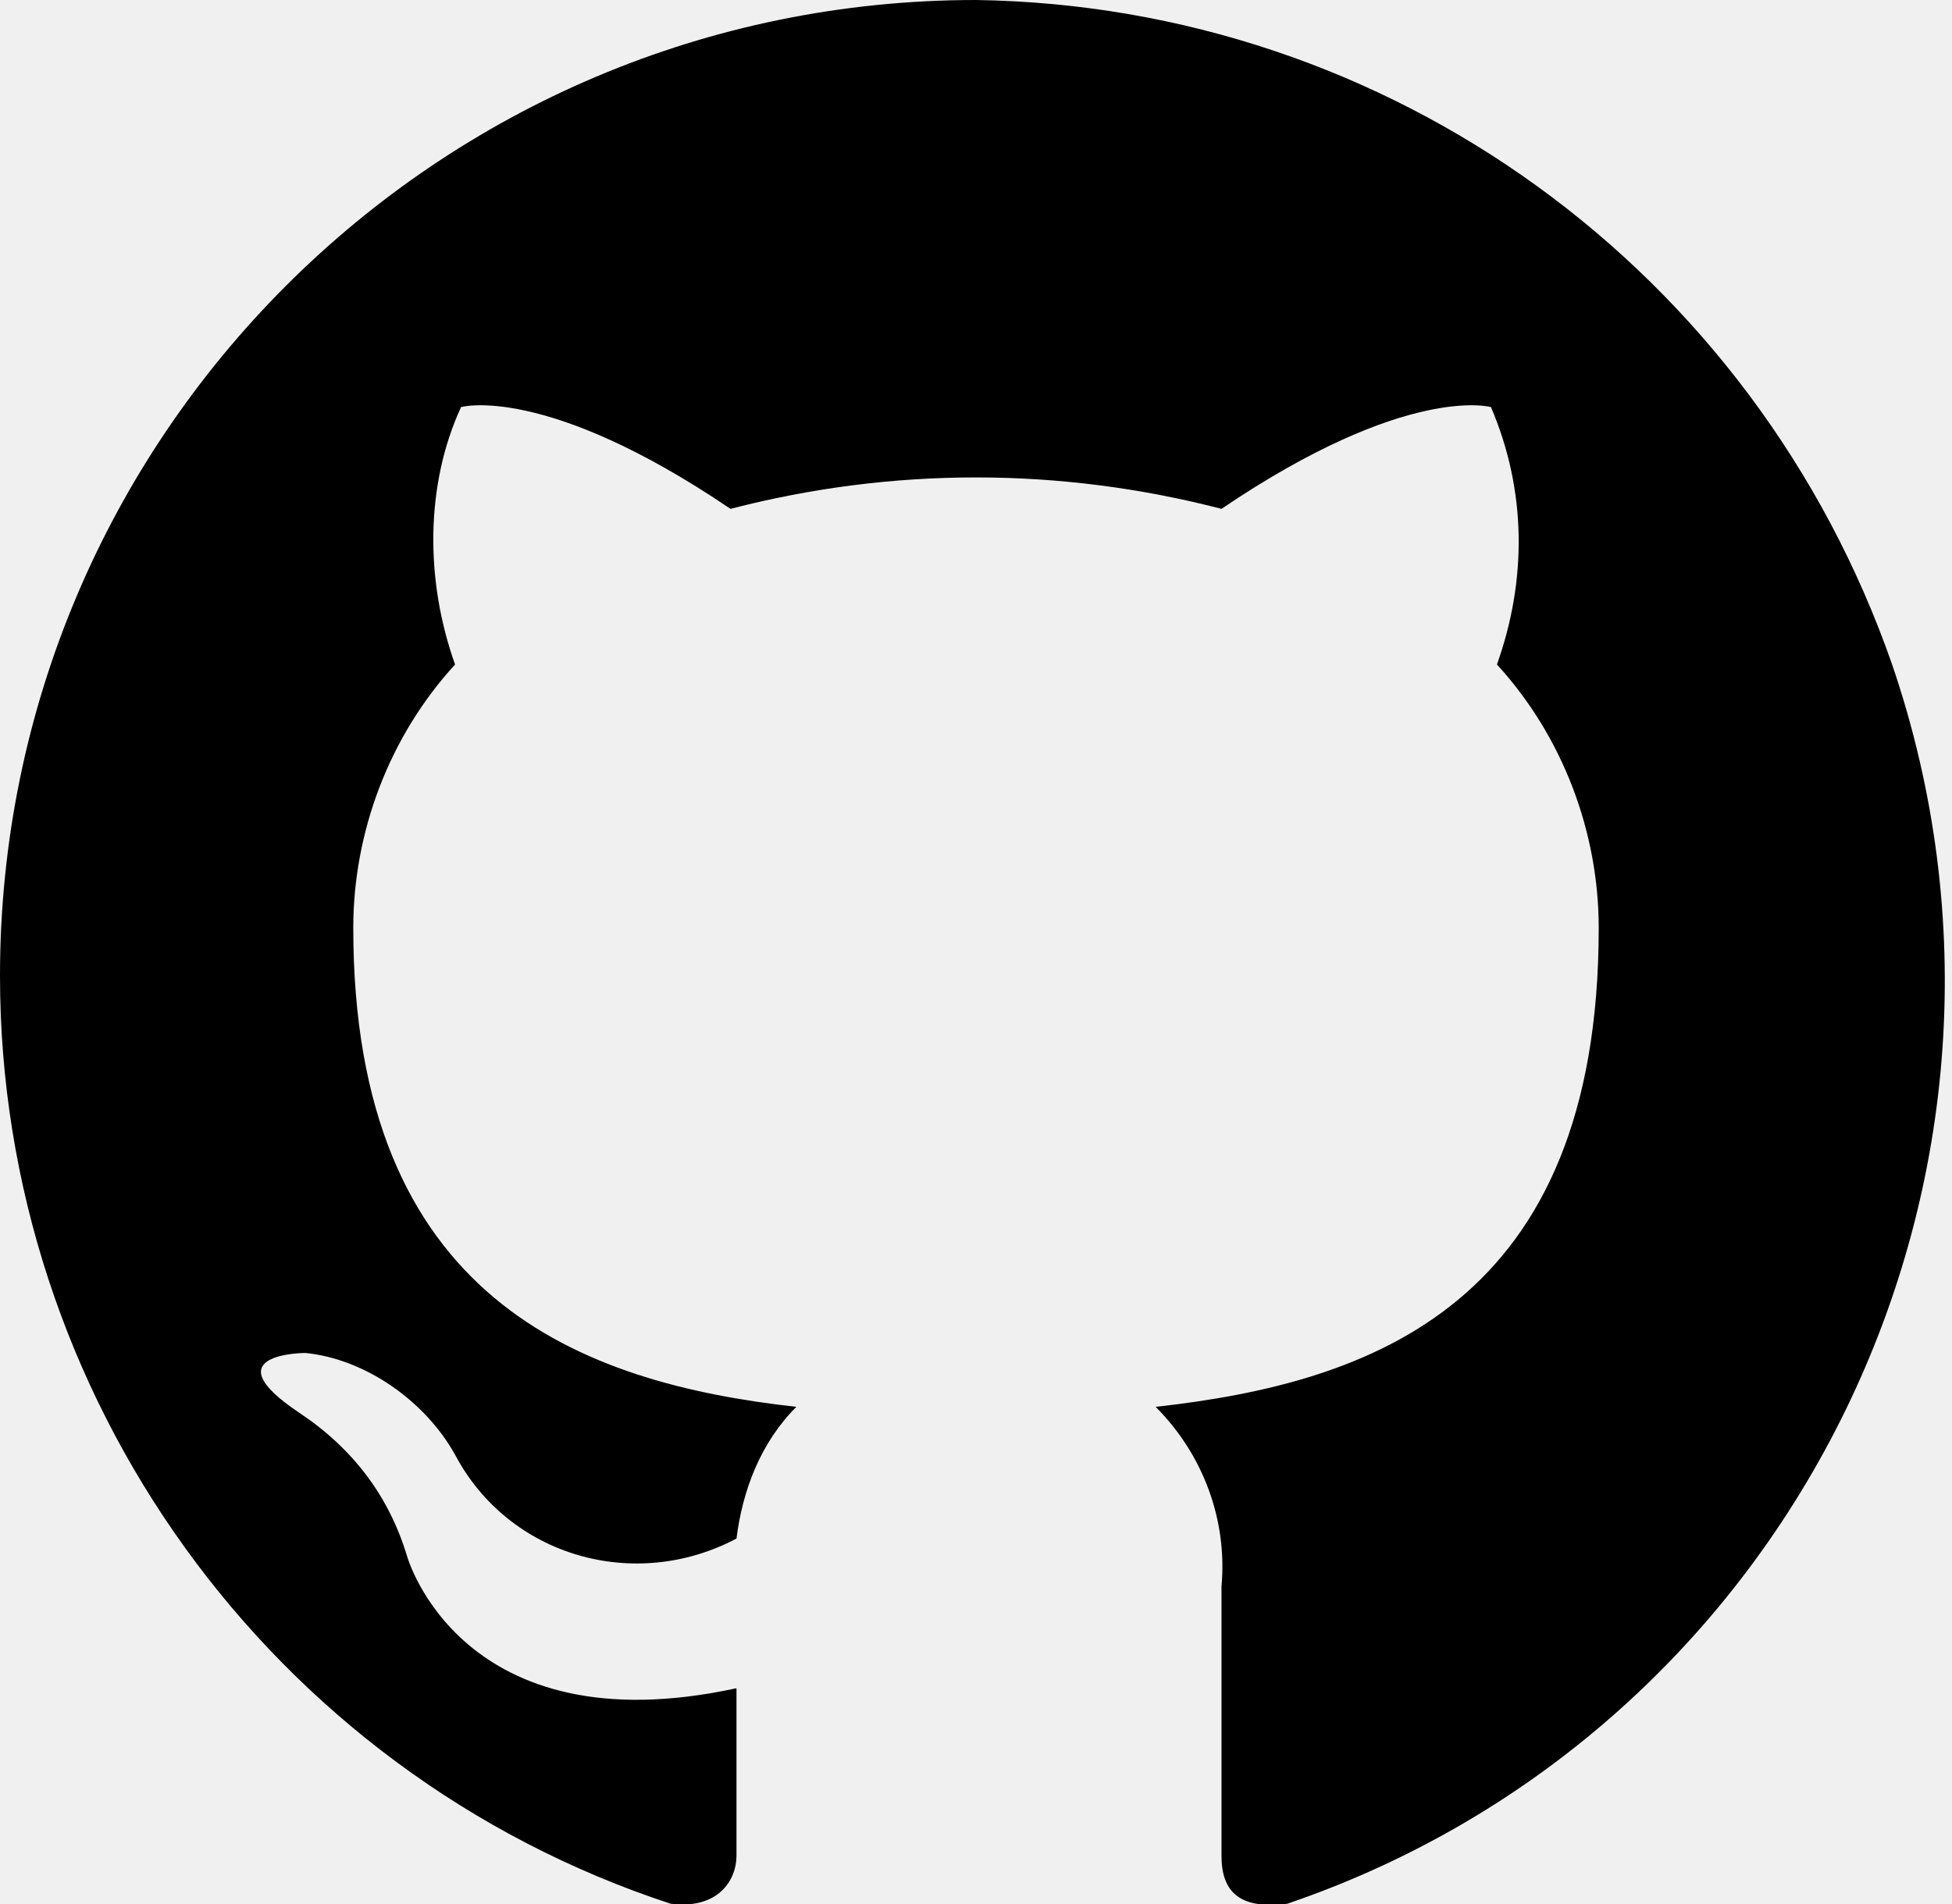
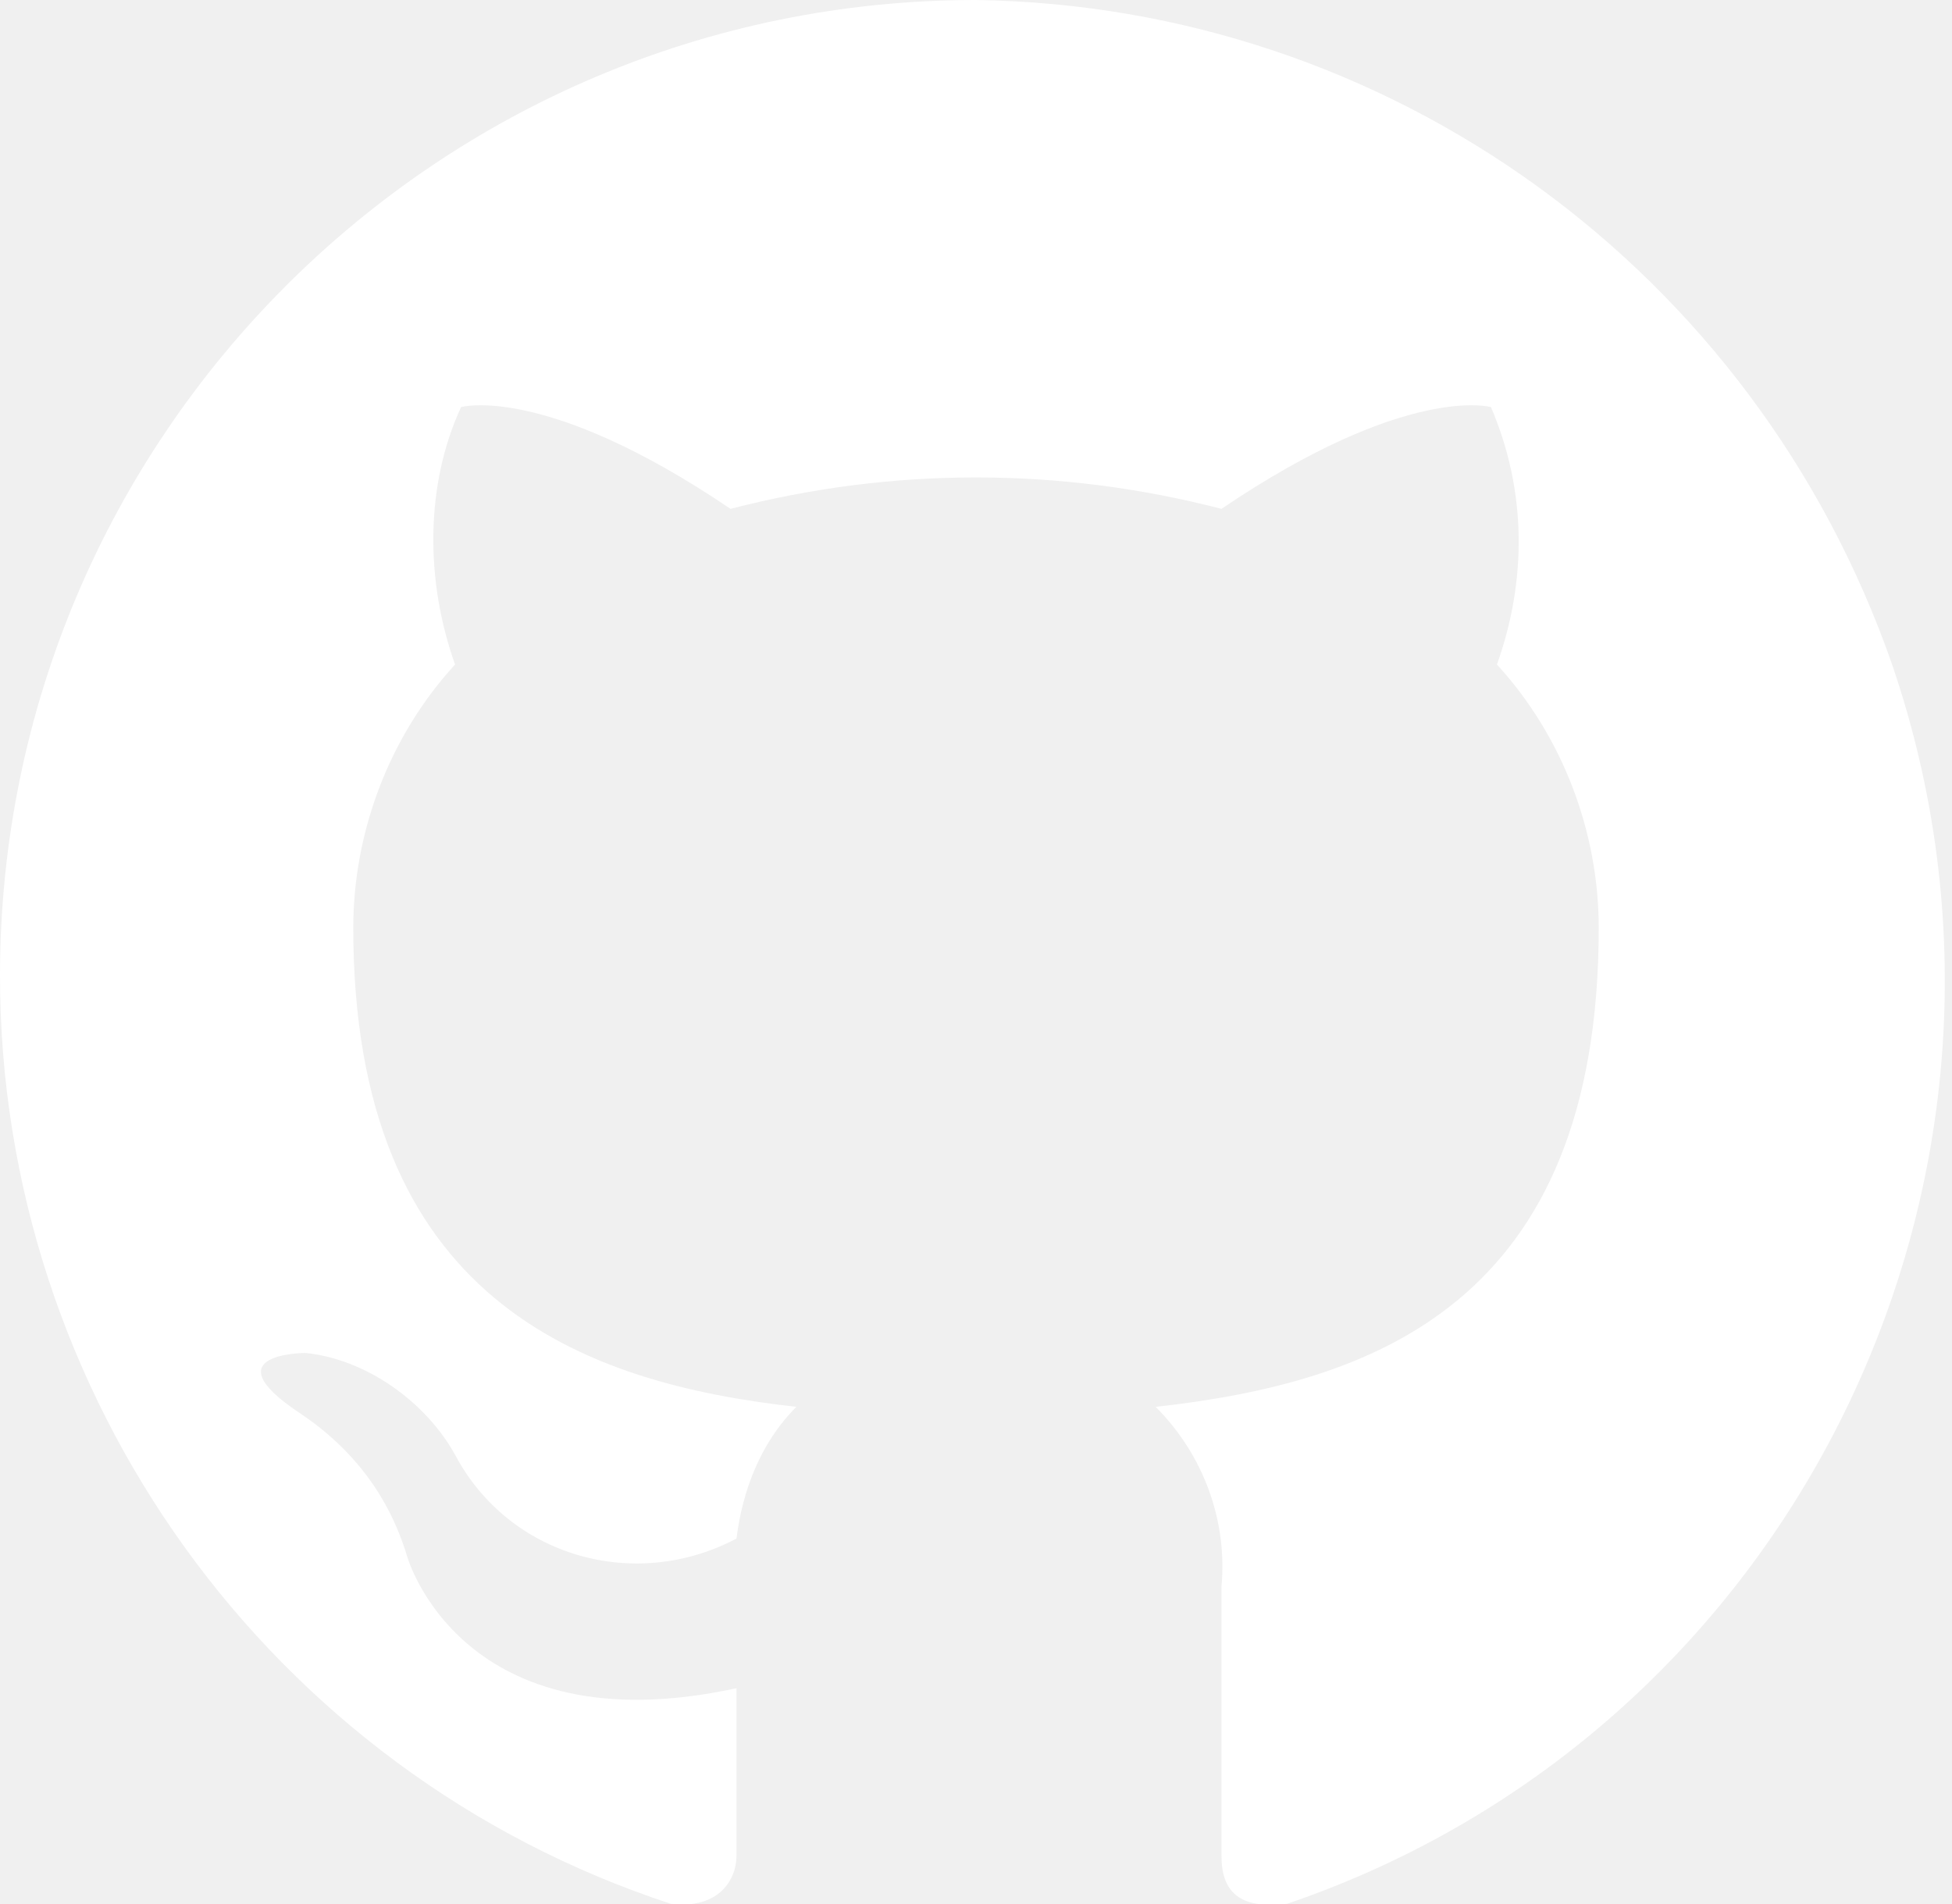
<svg xmlns="http://www.w3.org/2000/svg" version="1.1" id="Layer_1" x="0px" y="0px" viewBox="0 0 32.6 31.8" style="enable-background:new 0 0 32.6 31.8;" xml:space="preserve">
-   <path d="M16.3,0C7.3,0,0,7.3,0,16.3c0,7,4.5,13.3,11.2,15.5c0.8,0.1,1.1-0.4,1.1-0.8s0-1.4,0-2.8c-4.6,1-5.5-2.2-5.5-2.2  c-0.3-1-0.9-1.8-1.8-2.4c-1.5-1,0.1-1,0.1-1c1,0.1,2,0.8,2.5,1.7c0.9,1.7,3,2.3,4.7,1.4l0,0c0.1-0.8,0.4-1.6,1-2.2  c-3.6-0.4-7.4-1.8-7.4-8c0-1.6,0.6-3.2,1.7-4.4c-0.5-1.4-0.5-3,0.1-4.3c0,0,1.4-0.4,4.5,1.7c2.7-0.7,5.5-0.7,8.2,0  c3.1-2.1,4.5-1.7,4.5-1.7c0.6,1.4,0.6,2.9,0.1,4.3c1.1,1.2,1.7,2.8,1.7,4.4c0,6.3-3.8,7.6-7.4,8c0.8,0.8,1.2,1.9,1.1,3  c0,2.2,0,3.9,0,4.5s0.3,0.9,1.1,0.8c8.5-2.9,13-12.2,10.1-20.7C29.3,4.5,23.2,0.1,16.3,0z" />
+   <path style="fill: #fff;" d="M16.3,0C7.3,0,0,7.3,0,16.3c0,7,4.5,13.3,11.2,15.5c0.8,0.1,1.1-0.4,1.1-0.8s0-1.4,0-2.8c-4.6,1-5.5-2.2-5.5-2.2  c-0.3-1-0.9-1.8-1.8-2.4c-1.5-1,0.1-1,0.1-1c1,0.1,2,0.8,2.5,1.7c0.9,1.7,3,2.3,4.7,1.4l0,0c0.1-0.8,0.4-1.6,1-2.2  c-3.6-0.4-7.4-1.8-7.4-8c0-1.6,0.6-3.2,1.7-4.4c-0.5-1.4-0.5-3,0.1-4.3c0,0,1.4-0.4,4.5,1.7c2.7-0.7,5.5-0.7,8.2,0  c3.1-2.1,4.5-1.7,4.5-1.7c0.6,1.4,0.6,2.9,0.1,4.3c1.1,1.2,1.7,2.8,1.7,4.4c0,6.3-3.8,7.6-7.4,8c0.8,0.8,1.2,1.9,1.1,3  c0,2.2,0,3.9,0,4.5s0.3,0.9,1.1,0.8c8.5-2.9,13-12.2,10.1-20.7C29.3,4.5,23.2,0.1,16.3,0z" />
</svg>
